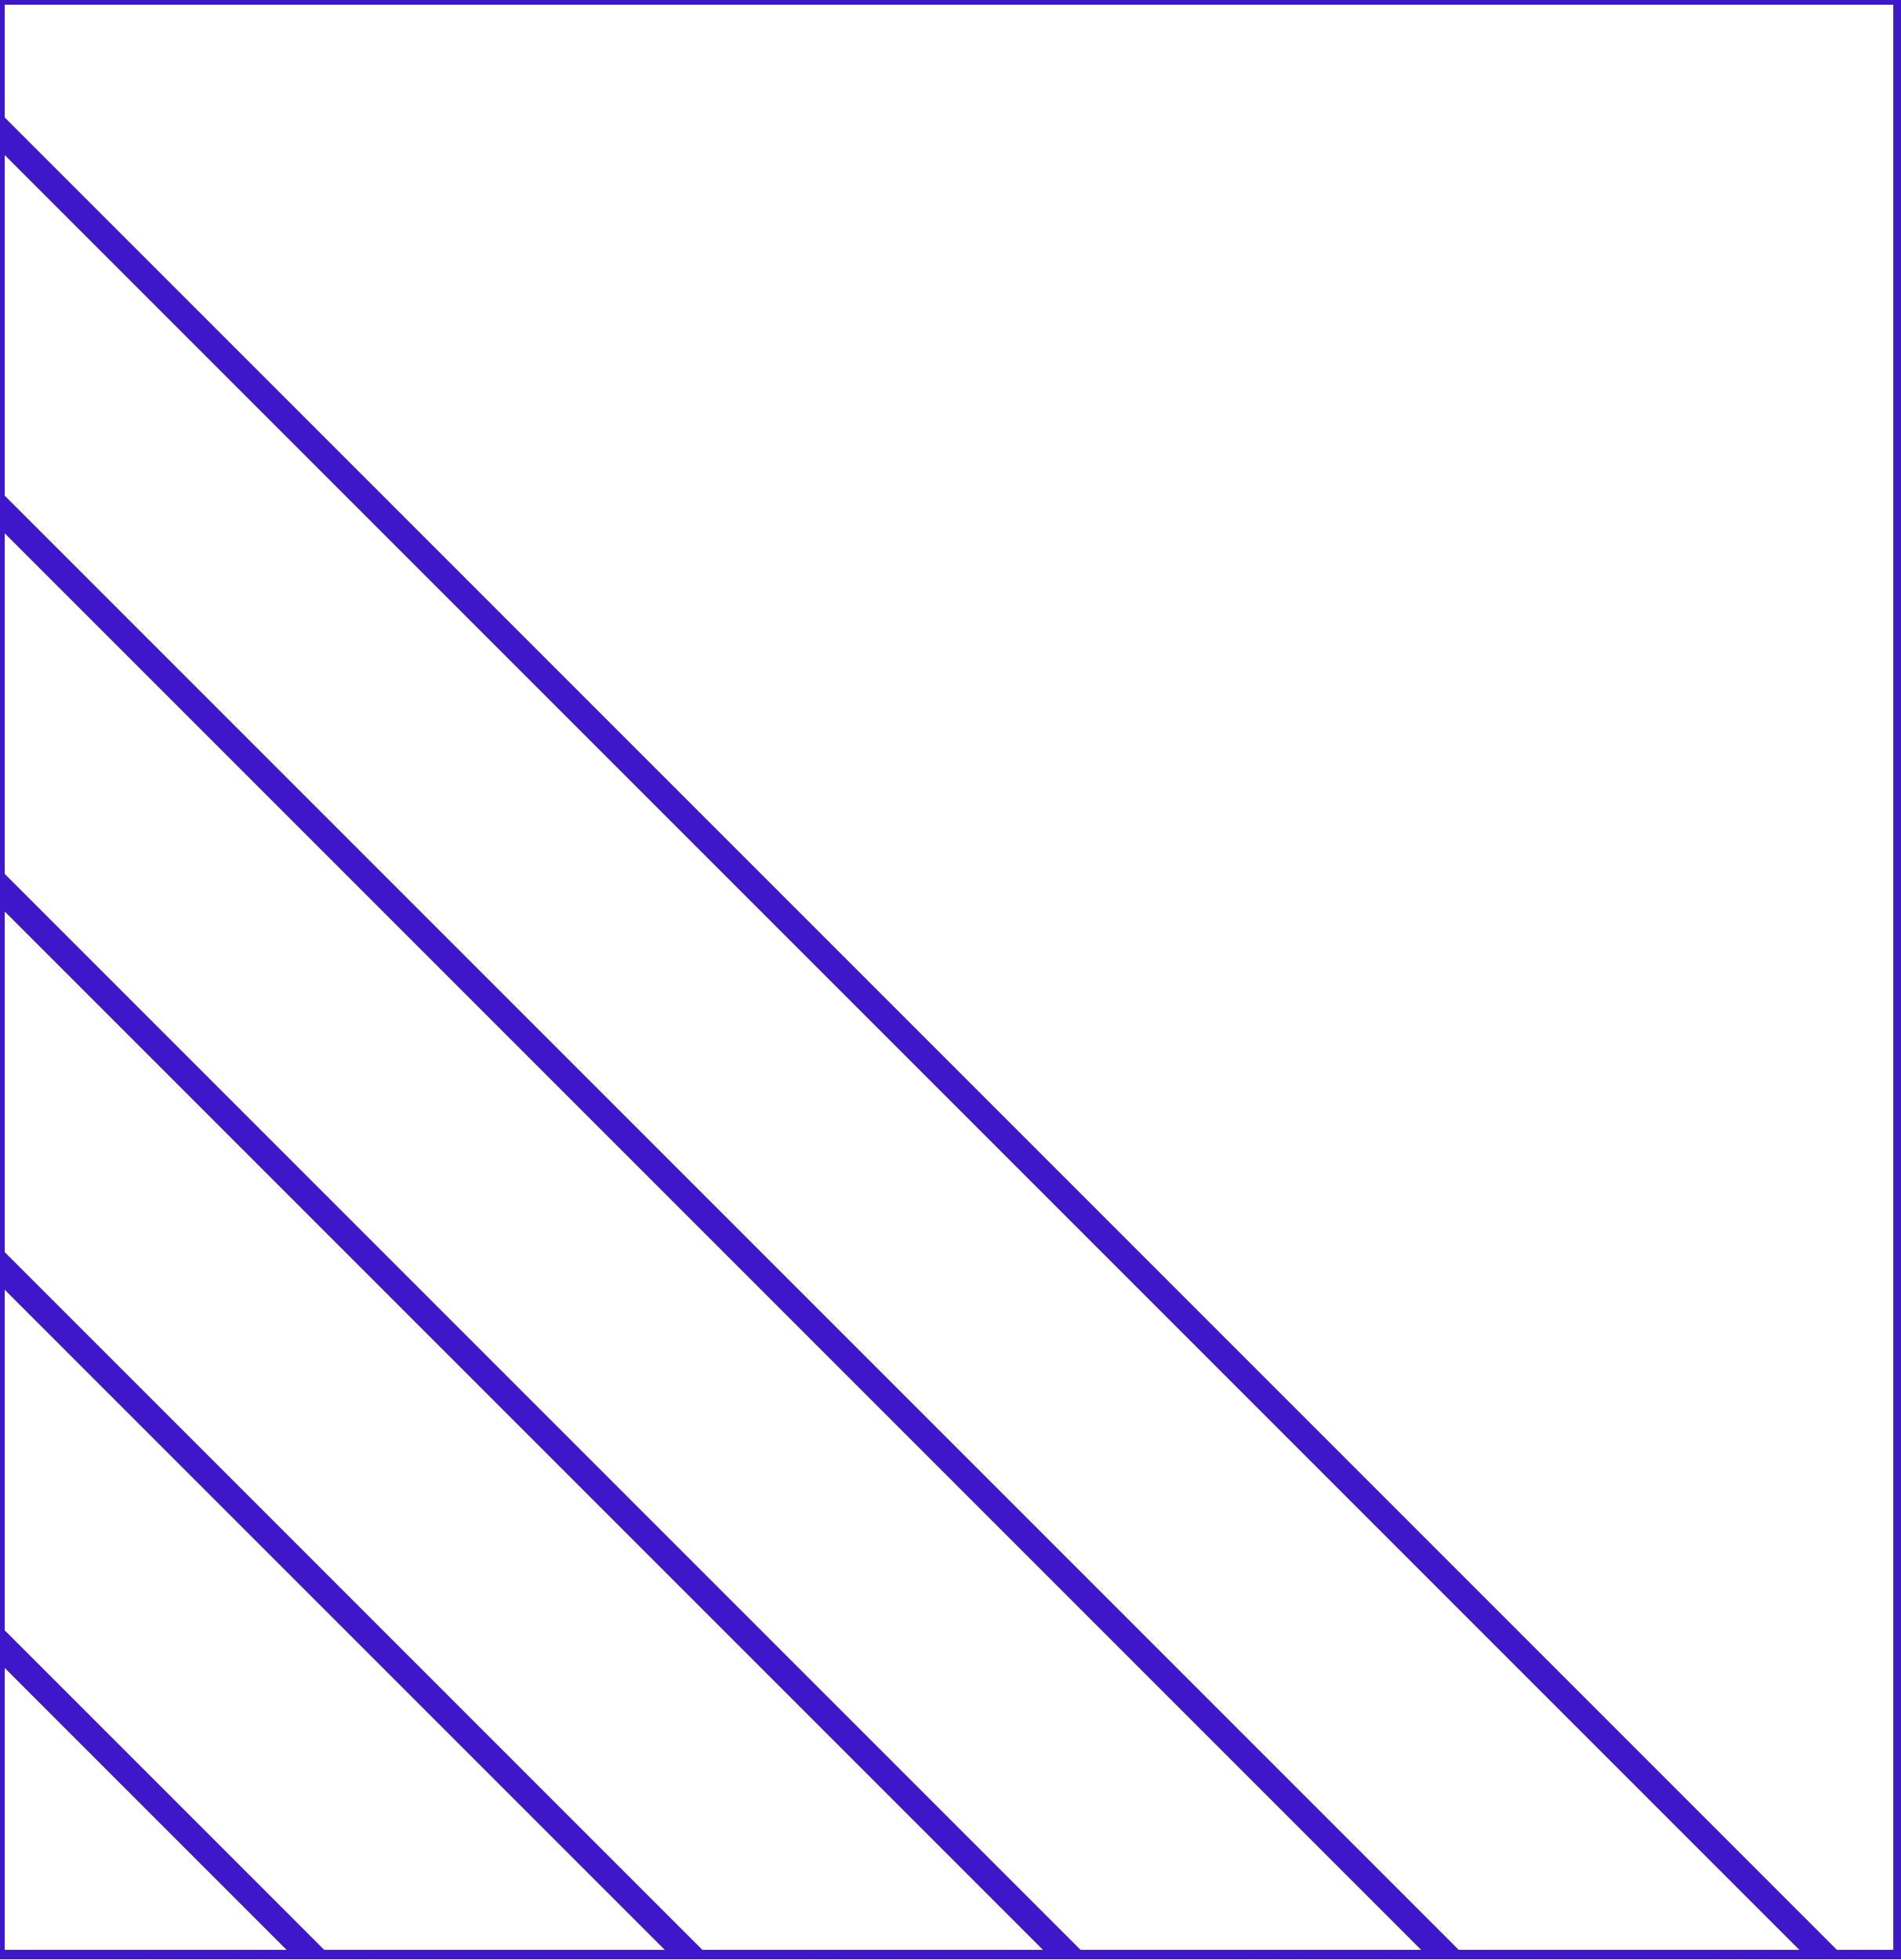
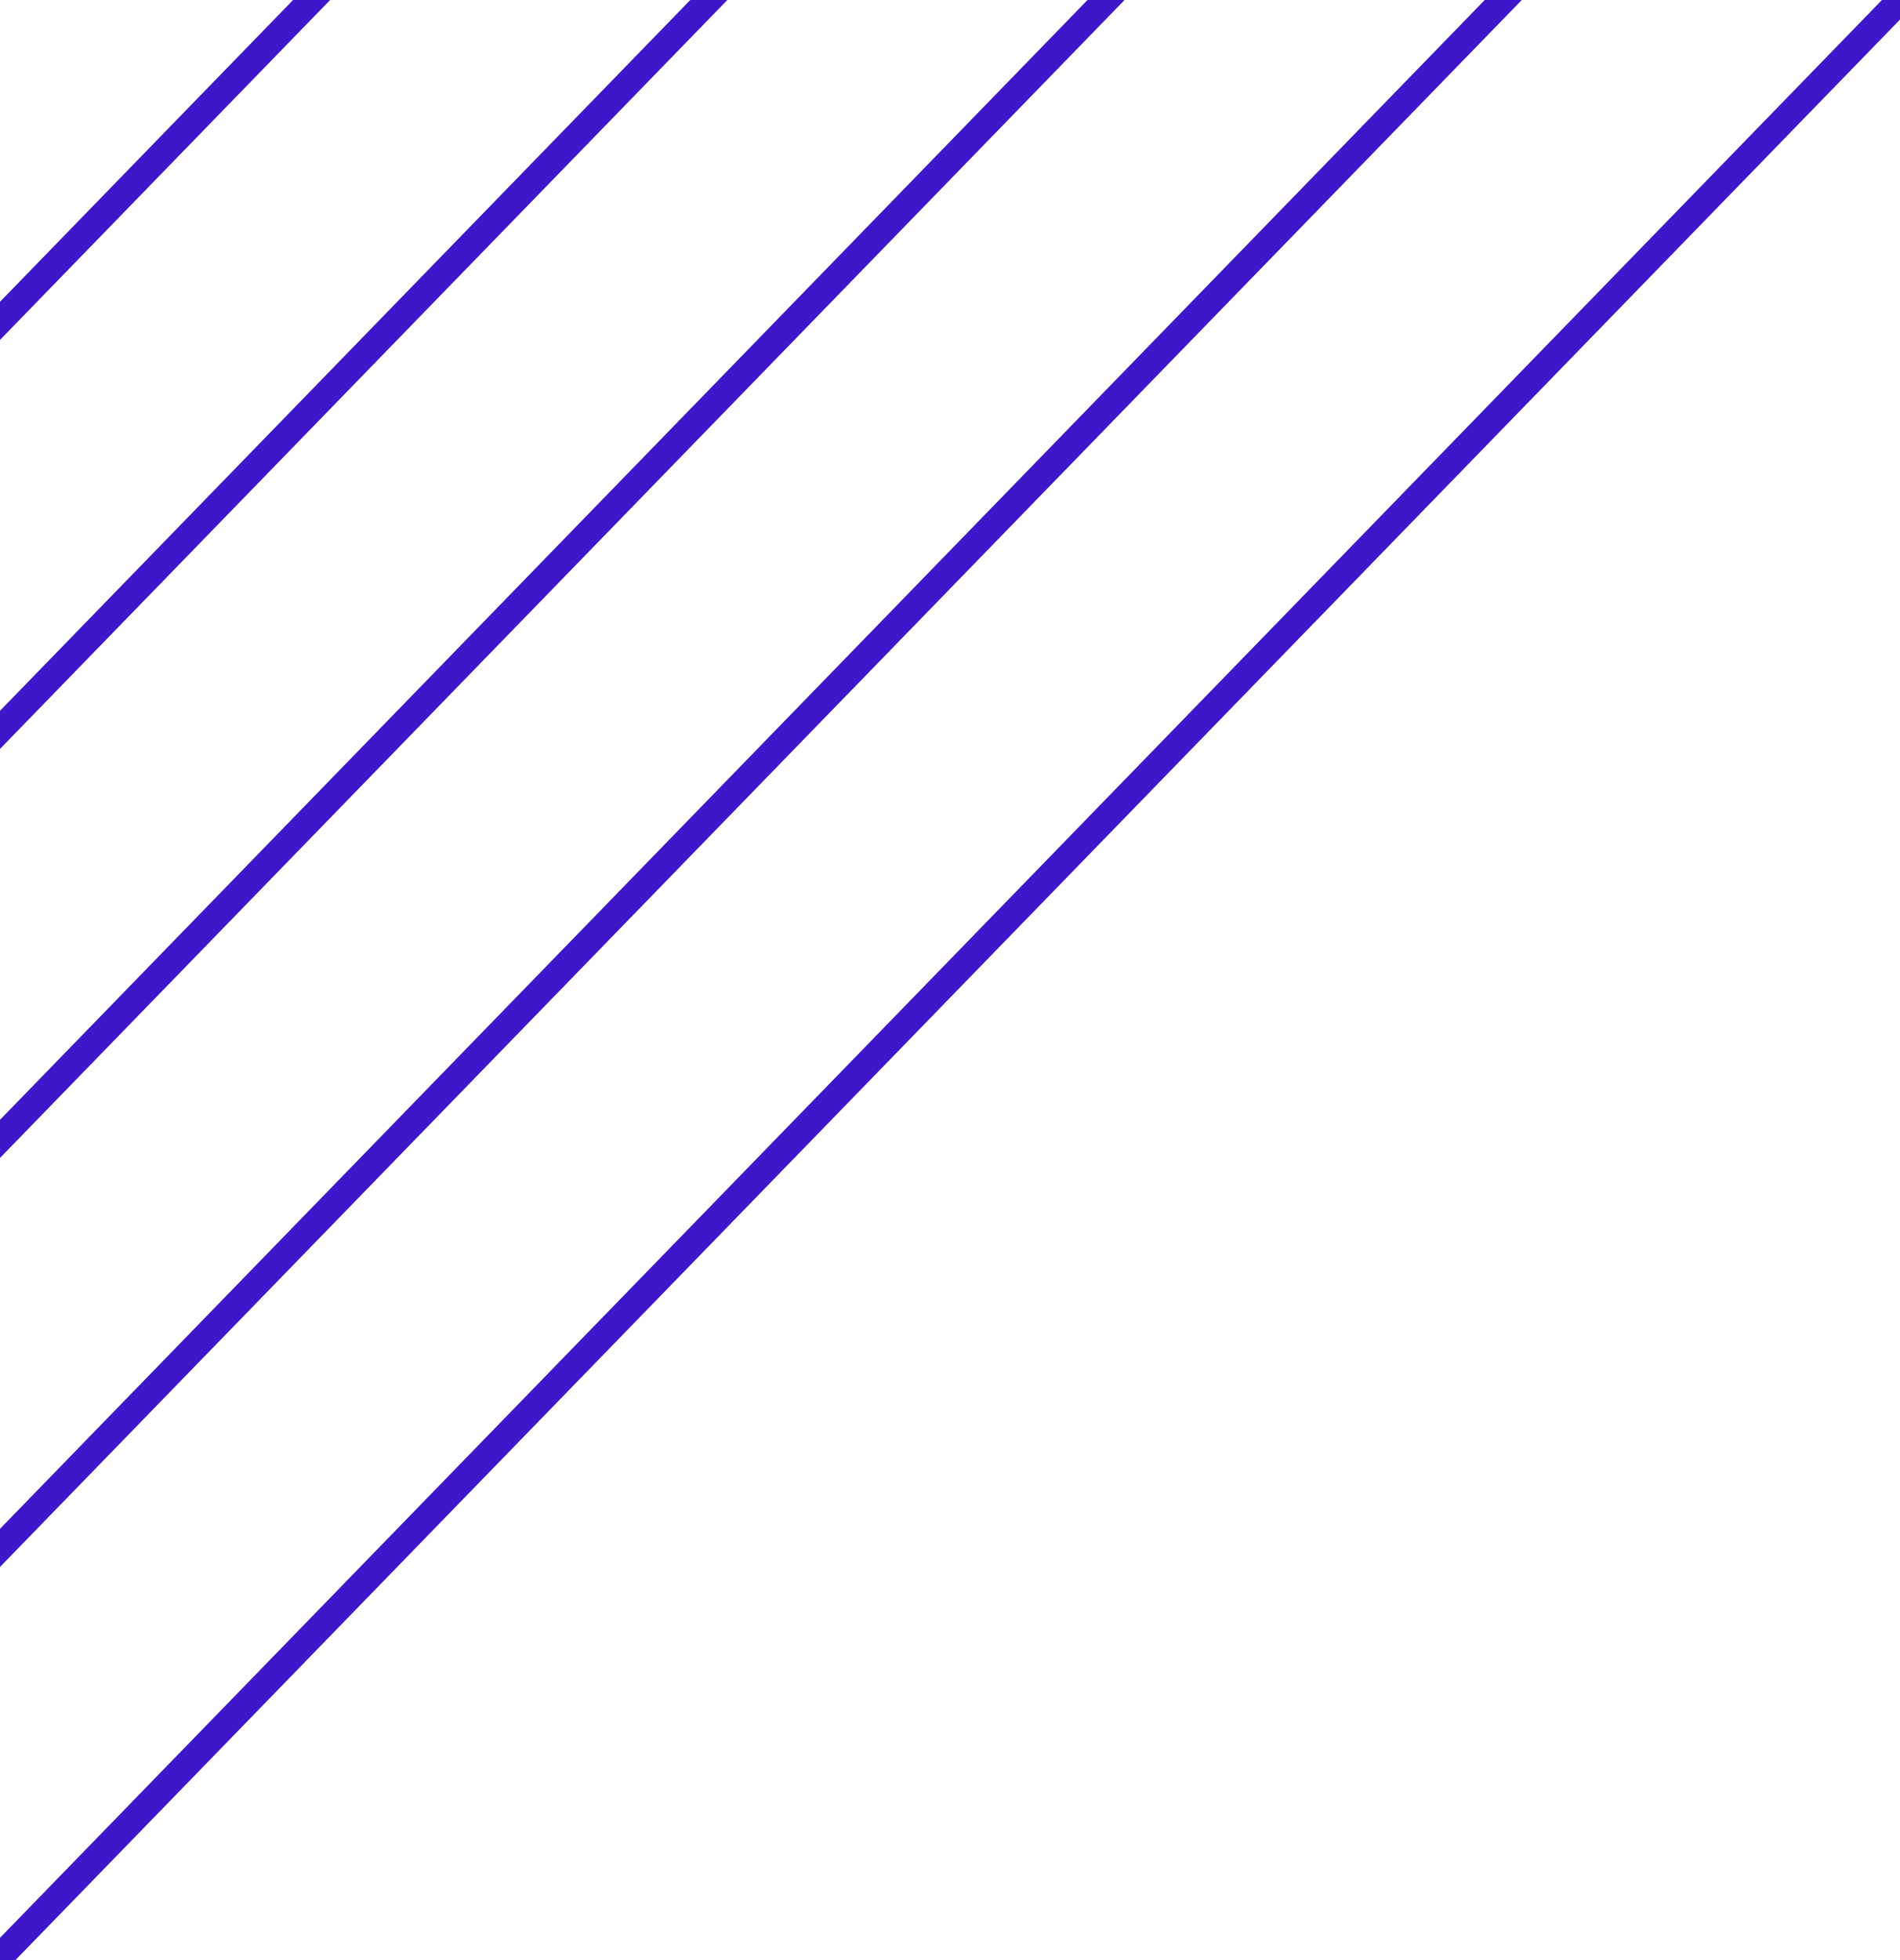
- <svg xmlns="http://www.w3.org/2000/svg" id="Layer_1" data-name="Layer 1" viewBox="0 0 202.25 208.58">
-   <defs>
-     <style>
-       .cls-1 {
-         clip-path: url(#clippath);
-       }
- 
-       .cls-2 {
-         stroke-linecap: round;
-         stroke-width: 2.83px;
-       }
- 
-       .cls-2, .cls-3 {
-         fill: none;
-         stroke: #3e17cb;
-         stroke-miterlimit: 10;
-       }
-     </style>
-     <clipPath id="clippath">
-       <rect class="cls-3" y="0" width="202" height="208" />
+ <svg xmlns="http://www.w3.org/2000/svg" xmlns:xlink="http://www.w3.org/1999/xlink" version="1.1" id="Layer_1" x="0px" y="0px" viewBox="0 0 202.2 208.6" style="enable-background:new 0 0 202.2 208.6;" xml:space="preserve">
+   <style type="text/css">
+ 	.st0{clip-path:url(#SVGID_00000090992186369409672110000001474495840771934356_);}
+ 	.st1{fill:none;stroke:#3E17CB;stroke-width:2.83;stroke-linecap:round;stroke-miterlimit:10;}
+ </style>
+   <g>
+     <defs>
+       <rect id="SVGID_1_" x="-8.3" y="6.7" transform="matrix(3.287303e-03 -1 1 3.287303e-03 -8.2459 216.7091)" width="225.7" height="211.5" />
+     </defs>
+     <clipPath id="SVGID_00000134946446716167445200000012056427382340511154_">
+       <use xlink:href="#SVGID_1_" style="overflow:visible;" />
    </clipPath>
-   </defs>
-   <g class="cls-1">
-     <g>
-       <line class="cls-2" x1="-6" y1="8" x2="197.5" y2="211.5" />
-       <line class="cls-2" x1="-26.5" y1="27.75" x2="177" y2="231.25" />
-       <line class="cls-2" x1="-47" y1="47.5" x2="156.5" y2="251" />
-       <line class="cls-2" x1="-67.5" y1="67.25" x2="136" y2="270.75" />
-       <line class="cls-2" x1="-88" y1="87" x2="115.5" y2="290.5" />
+     <g style="clip-path:url(#SVGID_00000134946446716167445200000012056427382340511154_);">
+       <g>
+         <line class="st1" x1="-7.8" y1="216.3" x2="206" y2="-3.8" />
+         <line class="st1" x1="-29.2" y1="194.8" x2="184.6" y2="-25.3" />
+         <line class="st1" x1="-50.6" y1="173.3" x2="163.2" y2="-46.8" />
+         <line class="st1" x1="-72" y1="151.8" x2="141.8" y2="-68.3" />
+         <line class="st1" x1="-93.4" y1="130.3" x2="120.4" y2="-89.8" />
+       </g>
    </g>
  </g>
-   <rect class="cls-3" y="0" width="202" height="208" />
</svg>
